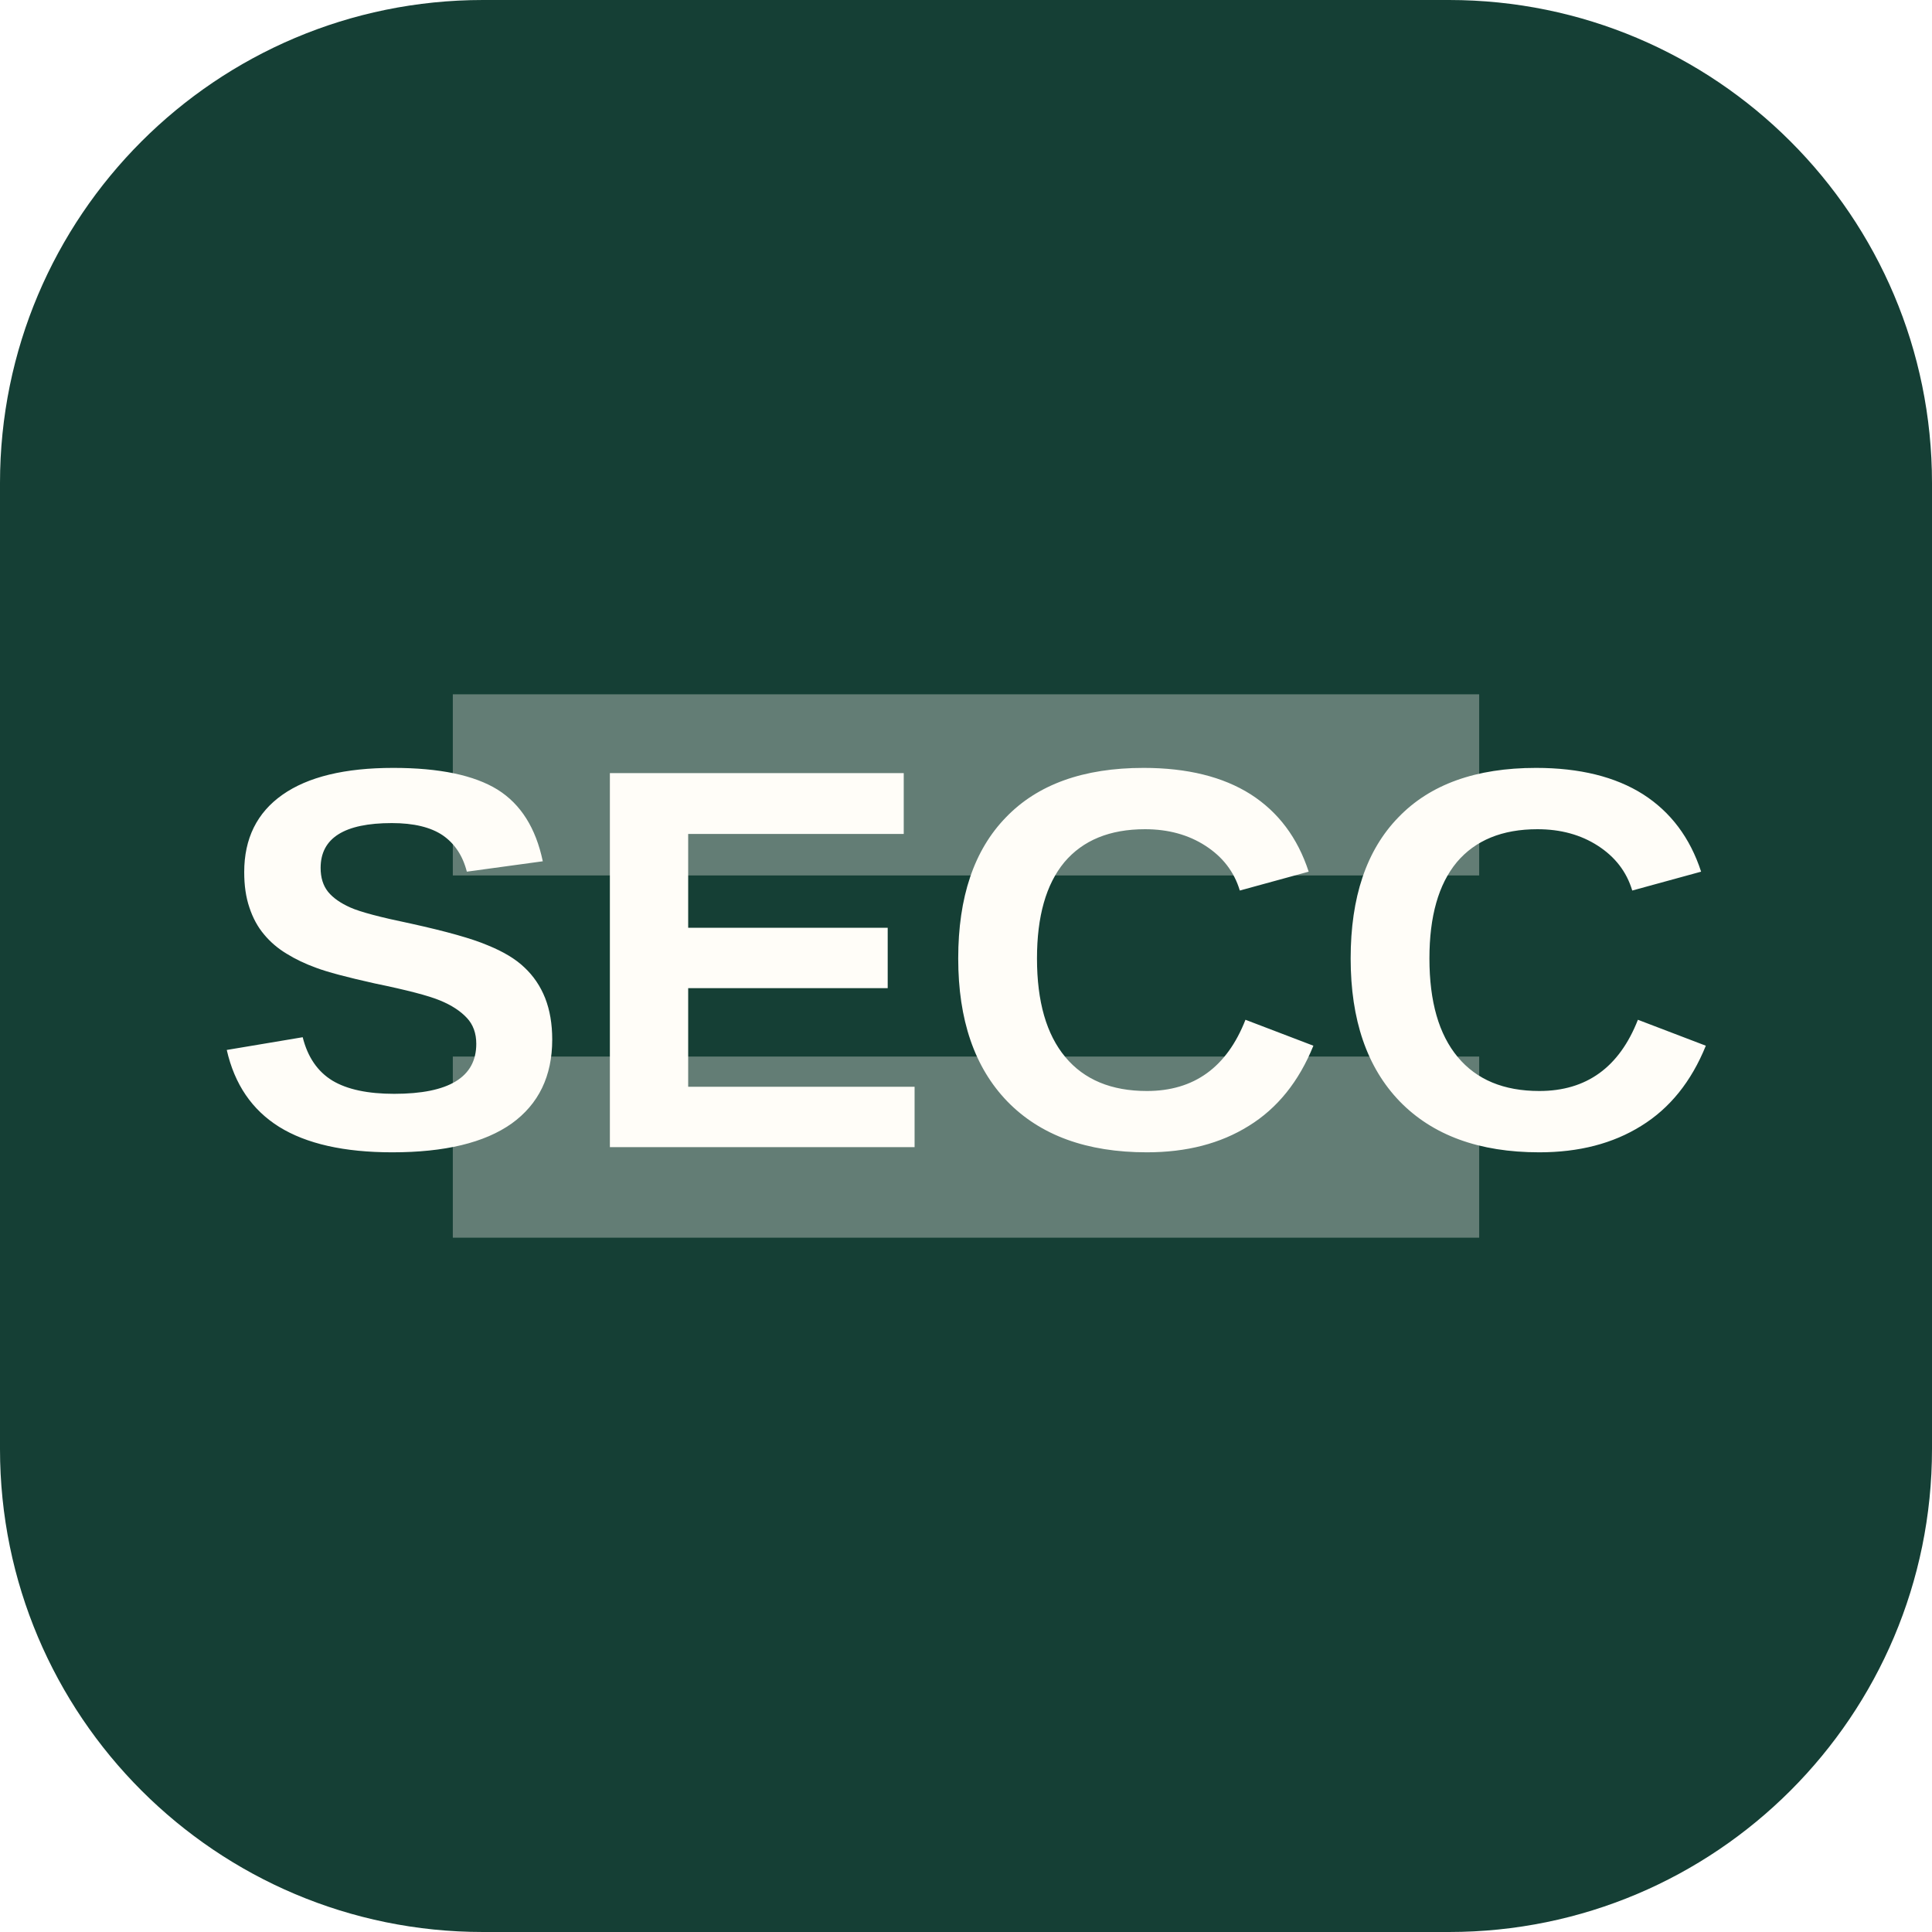
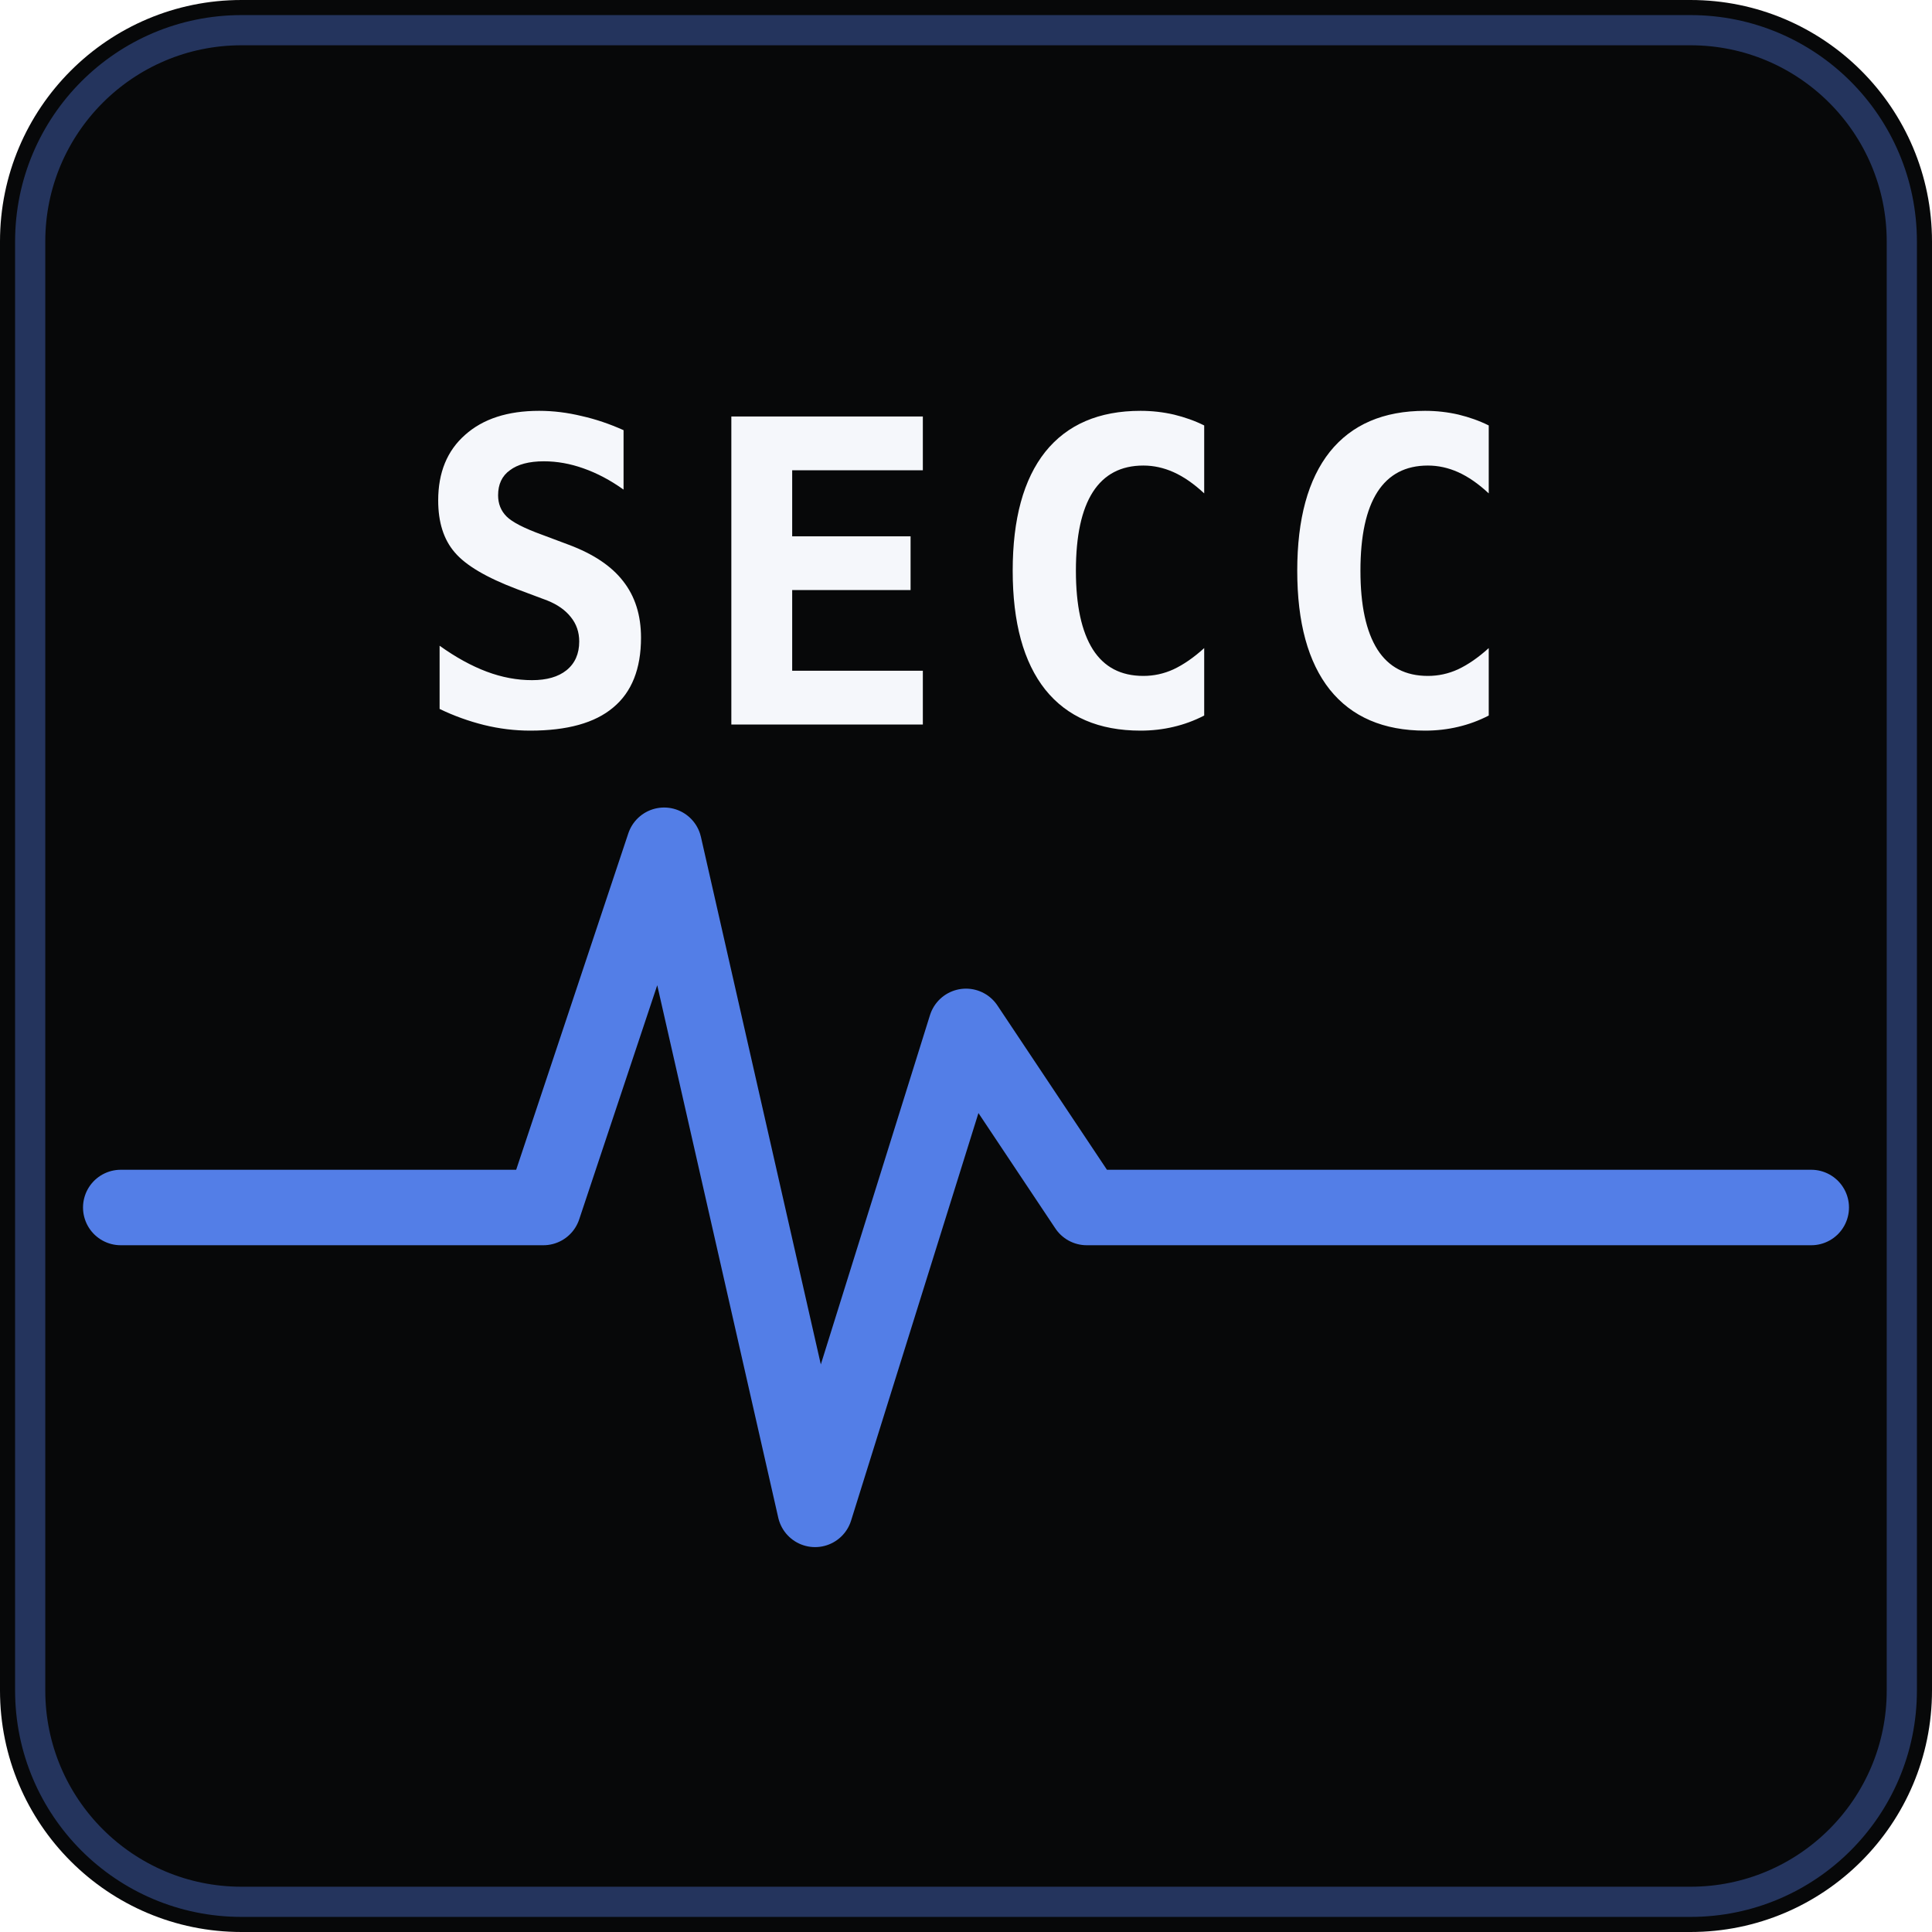
- <svg xmlns="http://www.w3.org/2000/svg" viewBox="0 0 64 64">
-   <rect width="64" height="64" rx="16" fill="#153f35" />
-   <path d="M15 23h34v6H15zm0 12h34v6H15z" fill="#f4f2eb" opacity=".35" />
-   <text x="32" y="38" text-anchor="middle" fill="#fffdf8" font-family="Arial, Helvetica, sans-serif" font-size="18" font-weight="700">SECC</text>
+ <svg xmlns="http://www.w3.org/2000/svg" width="64" height="64" viewBox="0 0 64 64">
+   <rect width="64" height="64" rx="8" fill="#070809" />
+   <rect x="1" y="1" width="62" height="62" rx="7" fill="none" stroke="#5b8bff" stroke-opacity=".34" />
+   <path d="M4 40h14l4-12 5 22 5-16 4 6h24" fill="none" stroke="#5b8bff" stroke-width="2.5" stroke-linecap="round" stroke-linejoin="round" opacity=".9" />
+   <text x="32" y="24" text-anchor="middle" fill="#f5f7fb" font-family="ui-monospace, Menlo, monospace" font-size="14" font-weight="600" letter-spacing="1">SECC</text>
</svg>
